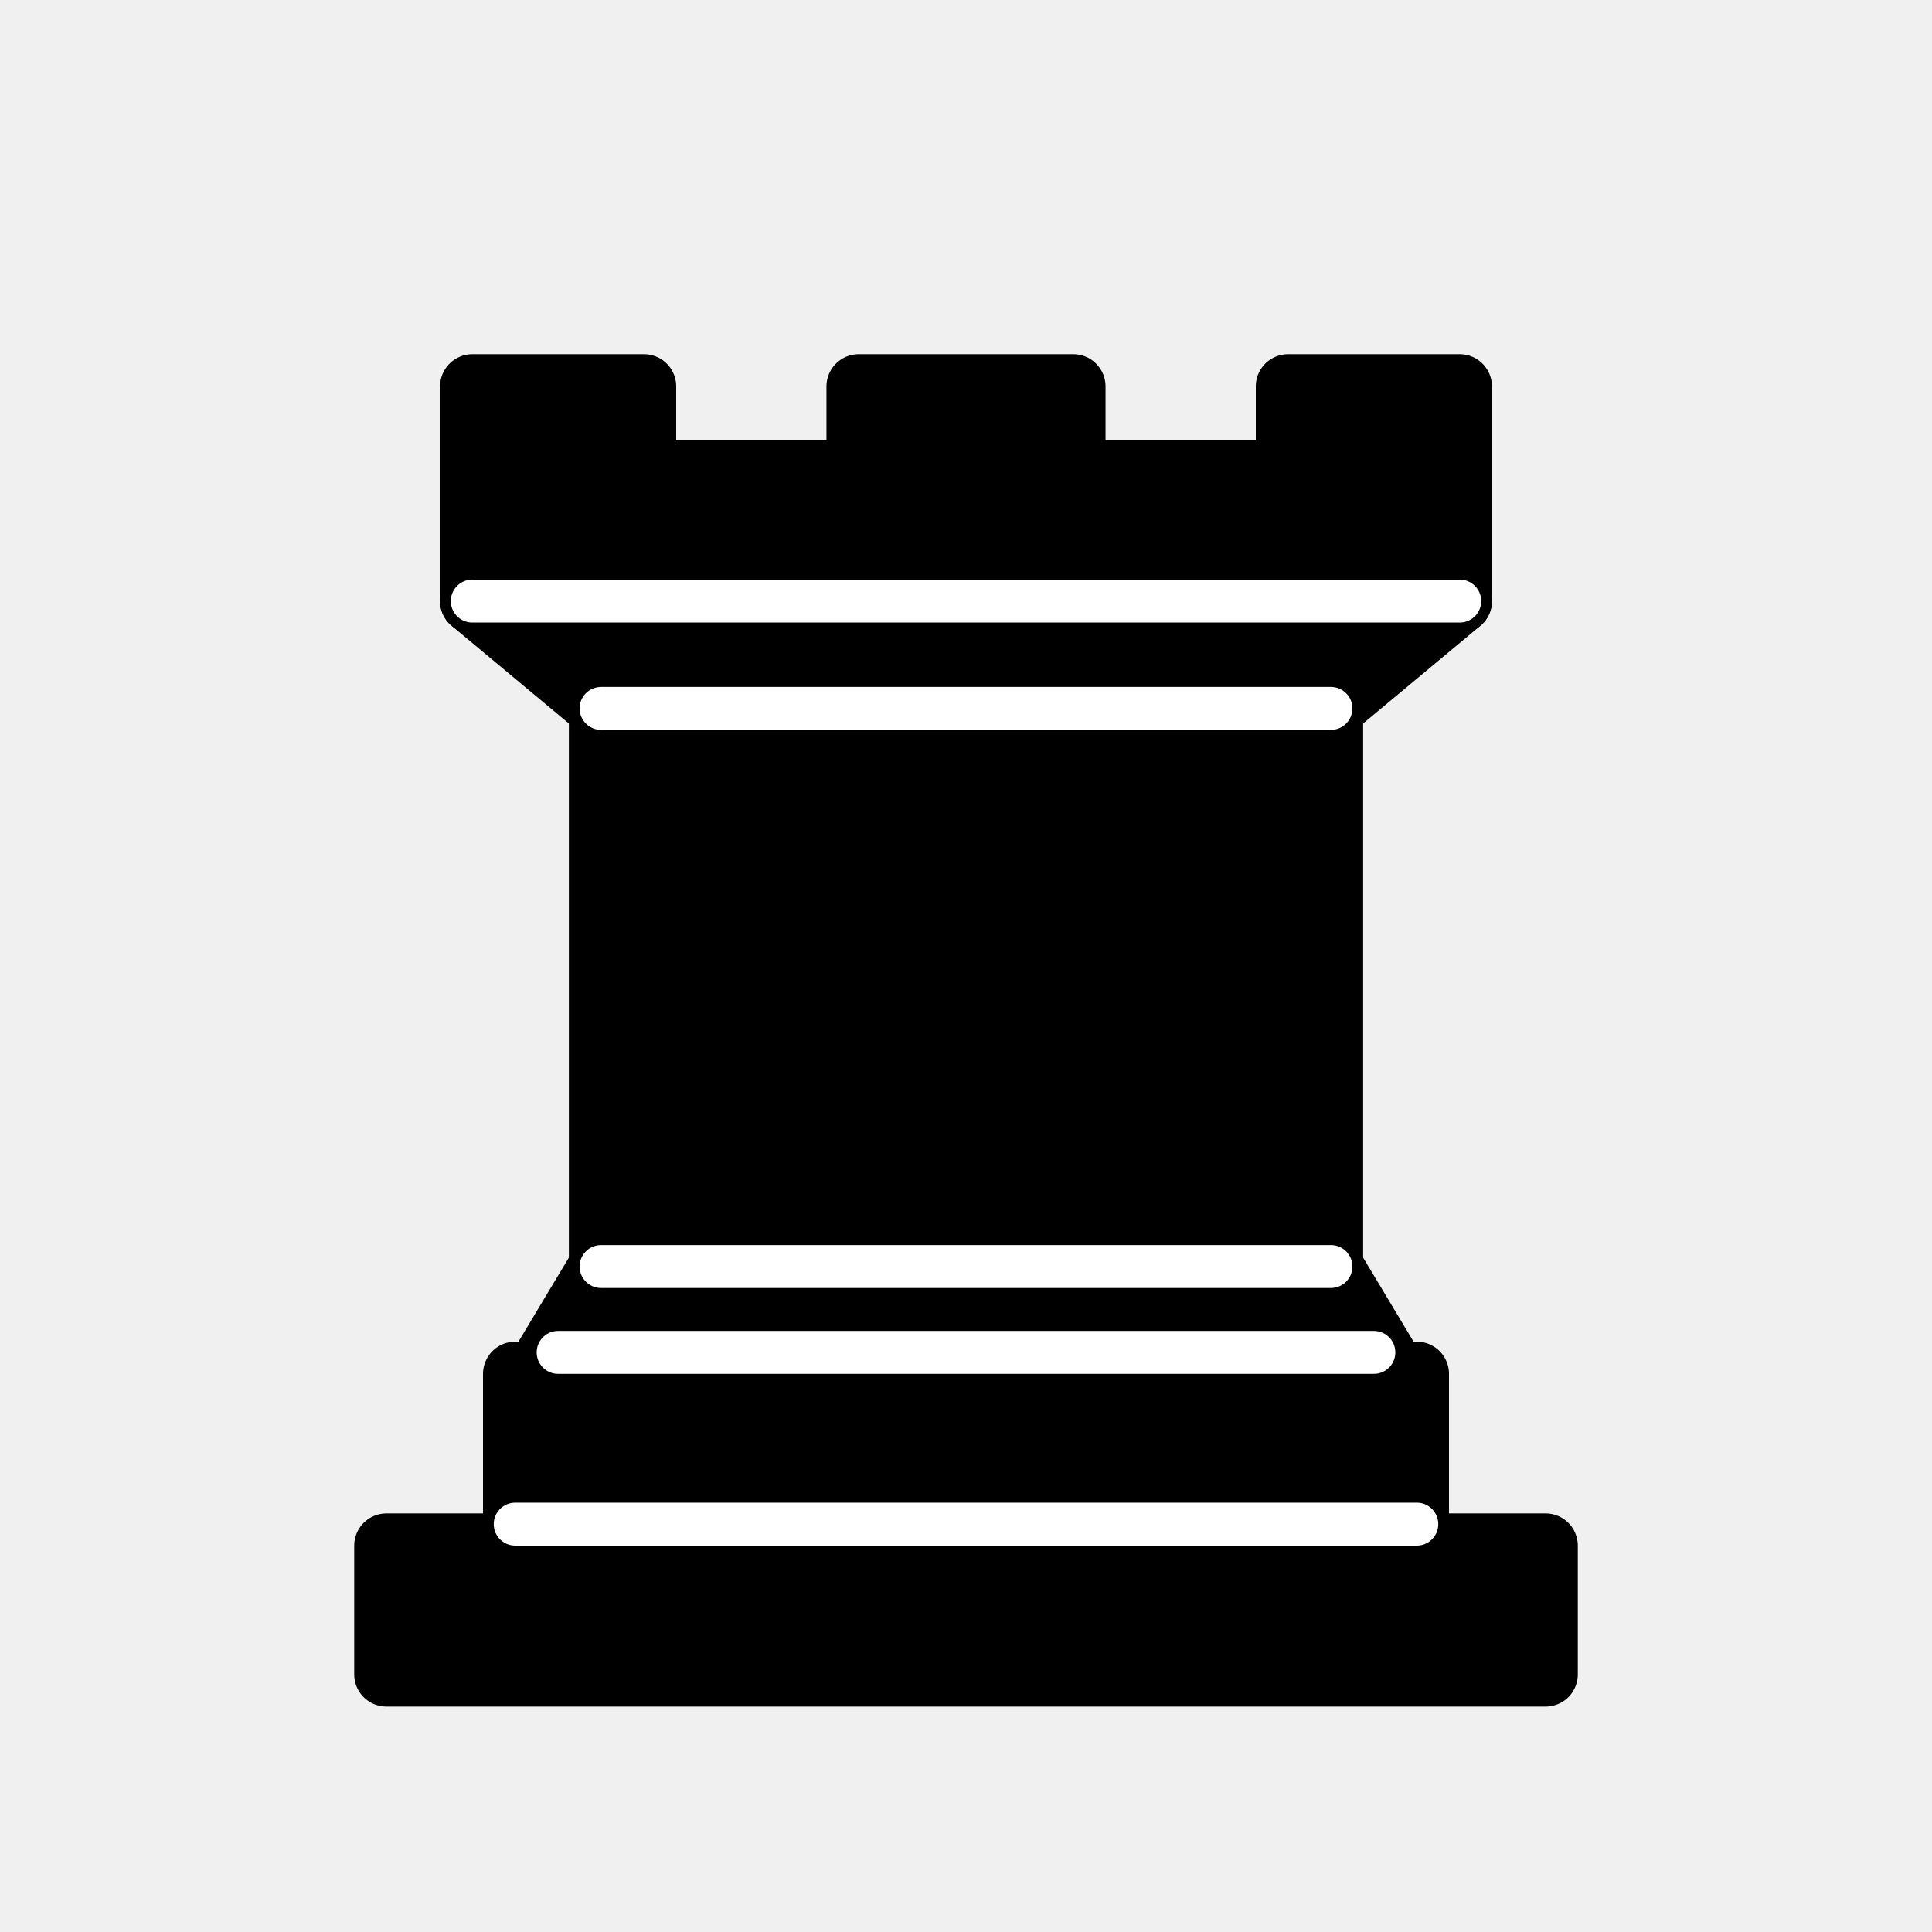
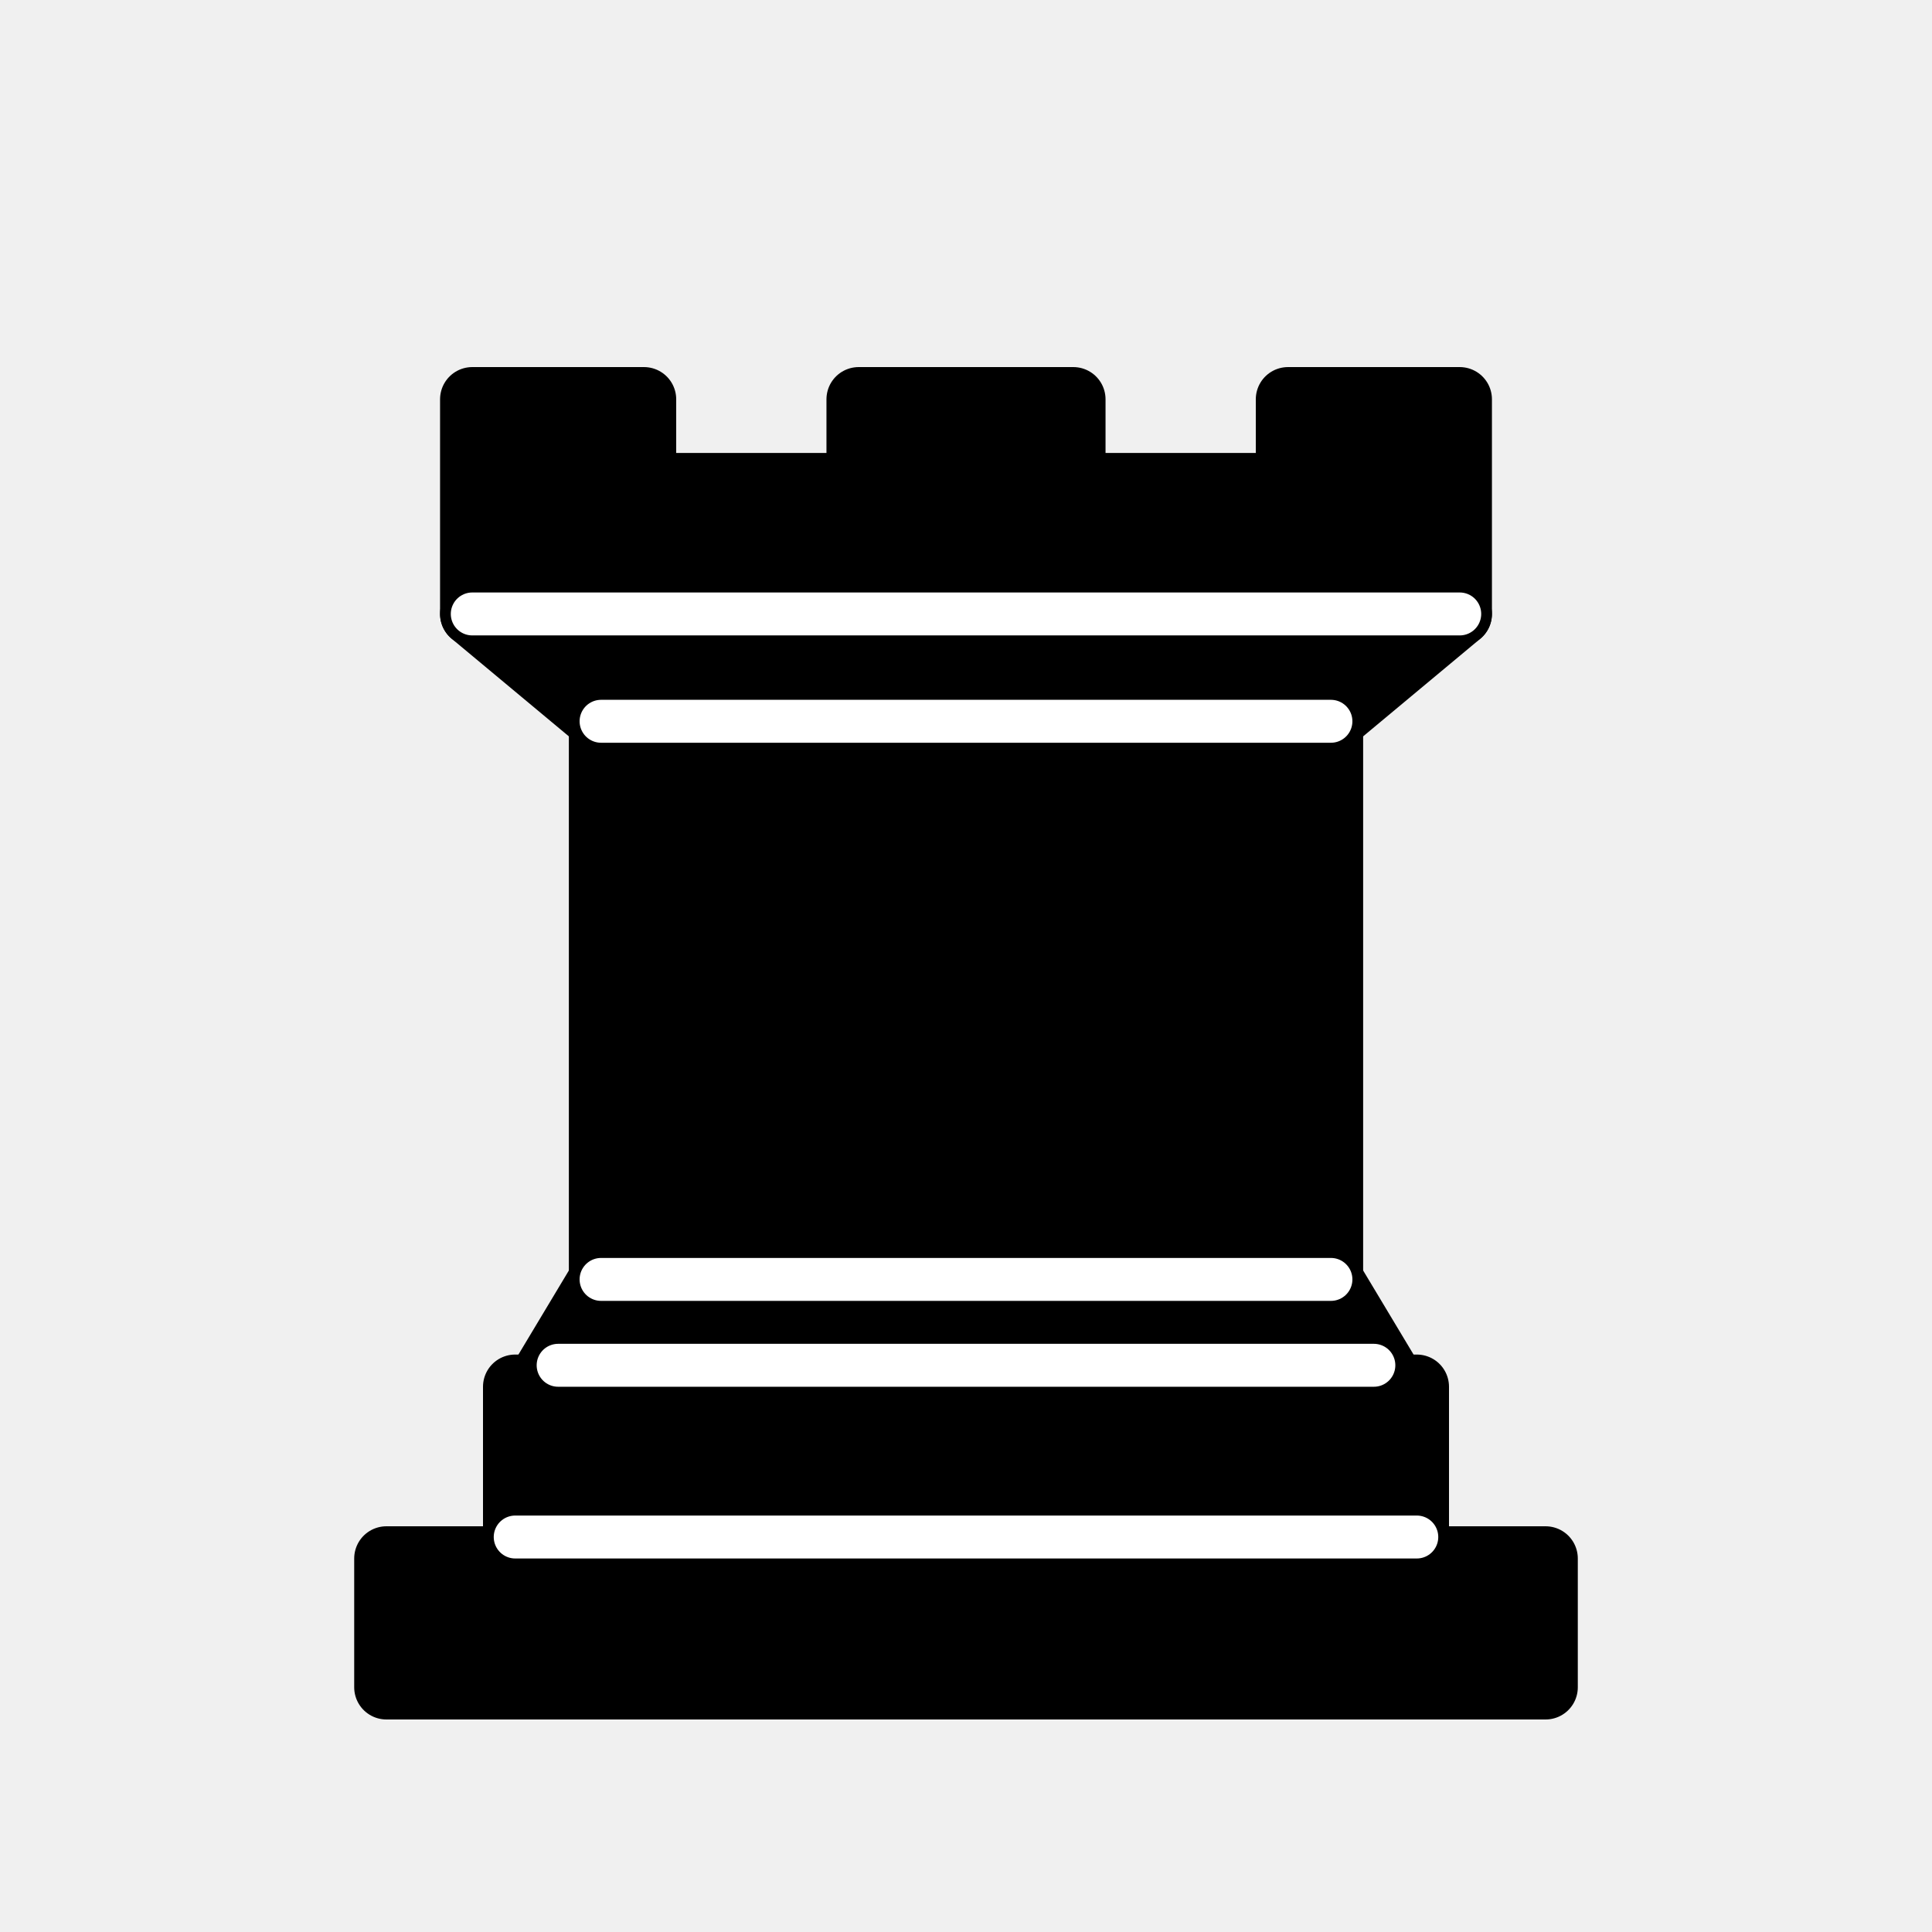
<svg xmlns="http://www.w3.org/2000/svg" version="1.1" width="45" height="45">
-   <g style="opacity:1; fill:#000000; fill-opacity:1; fill-rule:evenodd; stroke:#000000; stroke-width:1.5; stroke-linecap:round;stroke-linejoin:round;stroke-miterlimit:4; stroke-dasharray:none; stroke-opacity:1;">
+   <g style="opacity:1; fill:#000000; fill-opacity:1; fill-rule:evenodd; stroke:#000000; stroke-width:1.5; stroke-linecap:round;stroke-linejoin:round;stroke-miterlimit:4; stroke-dasharray:none; stroke-opacity:1;" transform="translate(0,0.3)">
    <path d="M 9,39 L 36,39 L 36,36 L 9,36 L 9,39 z " style="stroke-linecap:butt;" />
    <path d="M 12.5,32 L 14,29.5 L 31,29.5 L 32.5,32 L 12.5,32 z " style="stroke-linecap:butt;" />
    <path d="M 12,36 L 12,32 L 33,32 L 33,36 L 12,36 z " style="stroke-linecap:butt;" />
    <path d="M 14,29.5 L 14,16.5 L 31,16.5 L 31,29.5 L 14,29.5 z " style="stroke-linecap:butt;stroke-linejoin:miter;" />
    <path d="M 14,16.5 L 11,14 L 34,14 L 31,16.5 L 14,16.5 z " style="stroke-linecap:butt;" />
    <path d="M 11,14 L 11,9 L 15,9 L 15,11 L 20,11 L 20,9 L 25,9 L 25,11 L 30,11 L 30,9 L 34,9 L 34,14 L 11,14 z " style="stroke-linecap:butt;" />
    <path d="M 12,35.5 L 33,35.5 L 33,35.5" style="fill:none; stroke:#ffffff; stroke-width:1; stroke-linejoin:miter;" />
    <path d="M 13,31.5 L 32,31.5" style="fill:none; stroke:#ffffff; stroke-width:1; stroke-linejoin:miter;" />
    <path d="M 14,29.5 L 31,29.5" style="fill:none; stroke:#ffffff; stroke-width:1; stroke-linejoin:miter;" />
    <path d="M 14,16.5 L 31,16.5" style="fill:none; stroke:#ffffff; stroke-width:1; stroke-linejoin:miter;" />
    <path d="M 11,14 L 34,14" style="fill:none; stroke:#ffffff; stroke-width:1; stroke-linejoin:miter;" />
  </g>
</svg>
